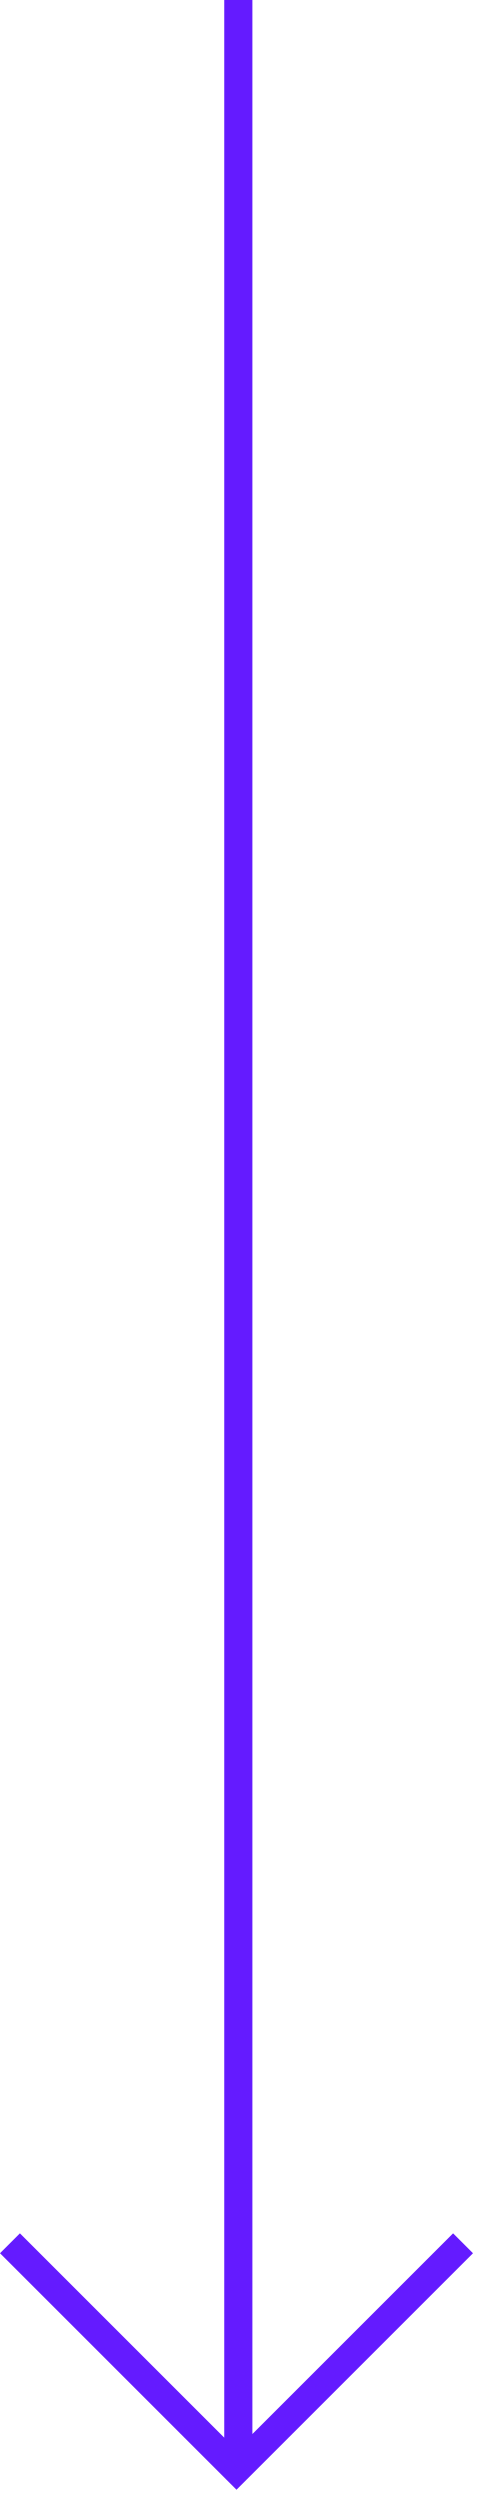
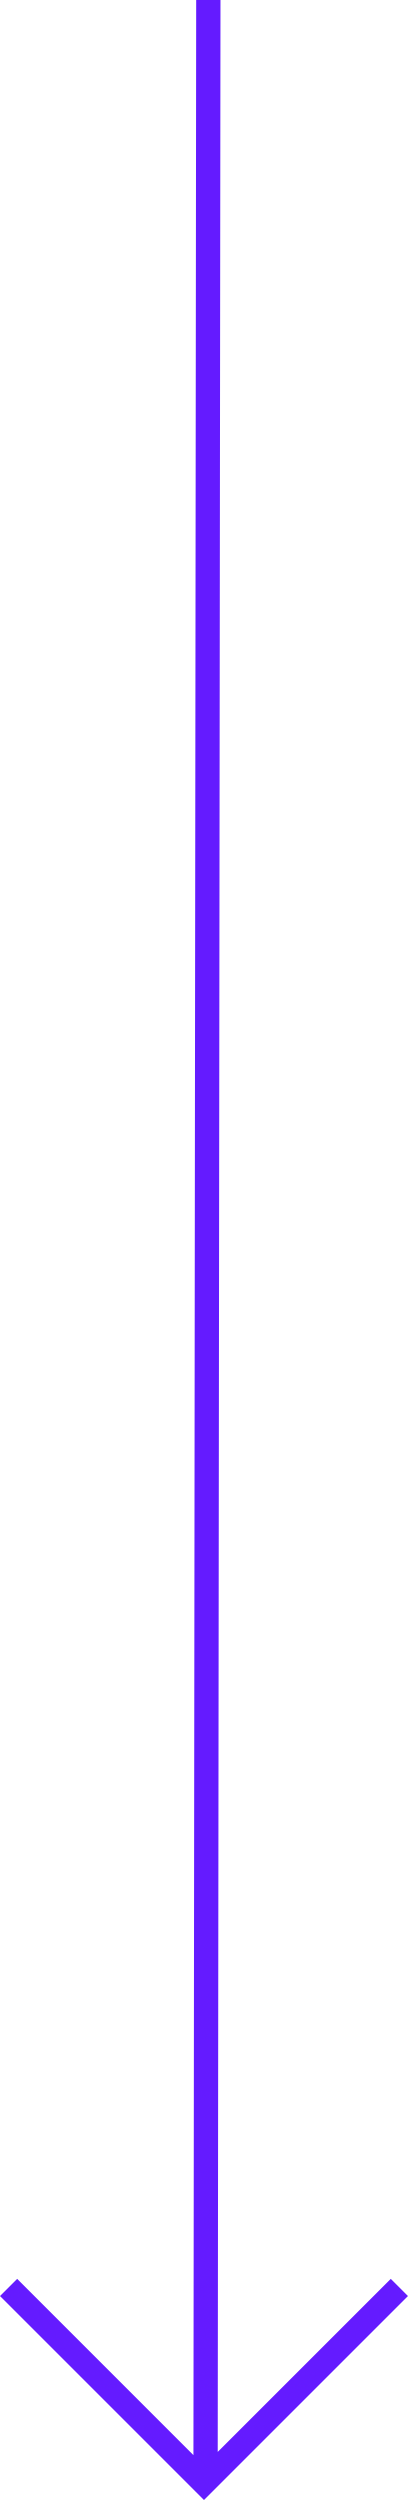
- <svg xmlns="http://www.w3.org/2000/svg" width="27" height="139" viewBox="0 0 27 139" fill="none">
-   <path fill-rule="evenodd" clip-rule="evenodd" d="M14.033 135.331L25.191 124.173L26.298 125.28L13.702 137.876L13.149 138.429L12.595 137.876L2.45862e-07 125.28L1.107 124.173L12.468 135.534L12.468 -6.04525e-07L14.033 -5.36088e-07L14.033 135.331Z" fill="#641BFF" />
+ <svg xmlns="http://www.w3.org/2000/svg" width="26" height="156" viewBox="0 0 26 156" fill="none" preserveAspectRatio="none">
+   <path fill-rule="evenodd" clip-rule="evenodd" d="M13.586 152.999L24.384 142.201L25.456 143.273L13.264 155.465L12.728 156.001L12.192 155.465L6.096 149.369L1.28108e-05 143.273L1.072 142.201L7.168 148.297L12.07 153.2L12.242 -5.776e-07L13.758 0.002L13.586 152.999Z" fill="#641BFF" />
</svg>
